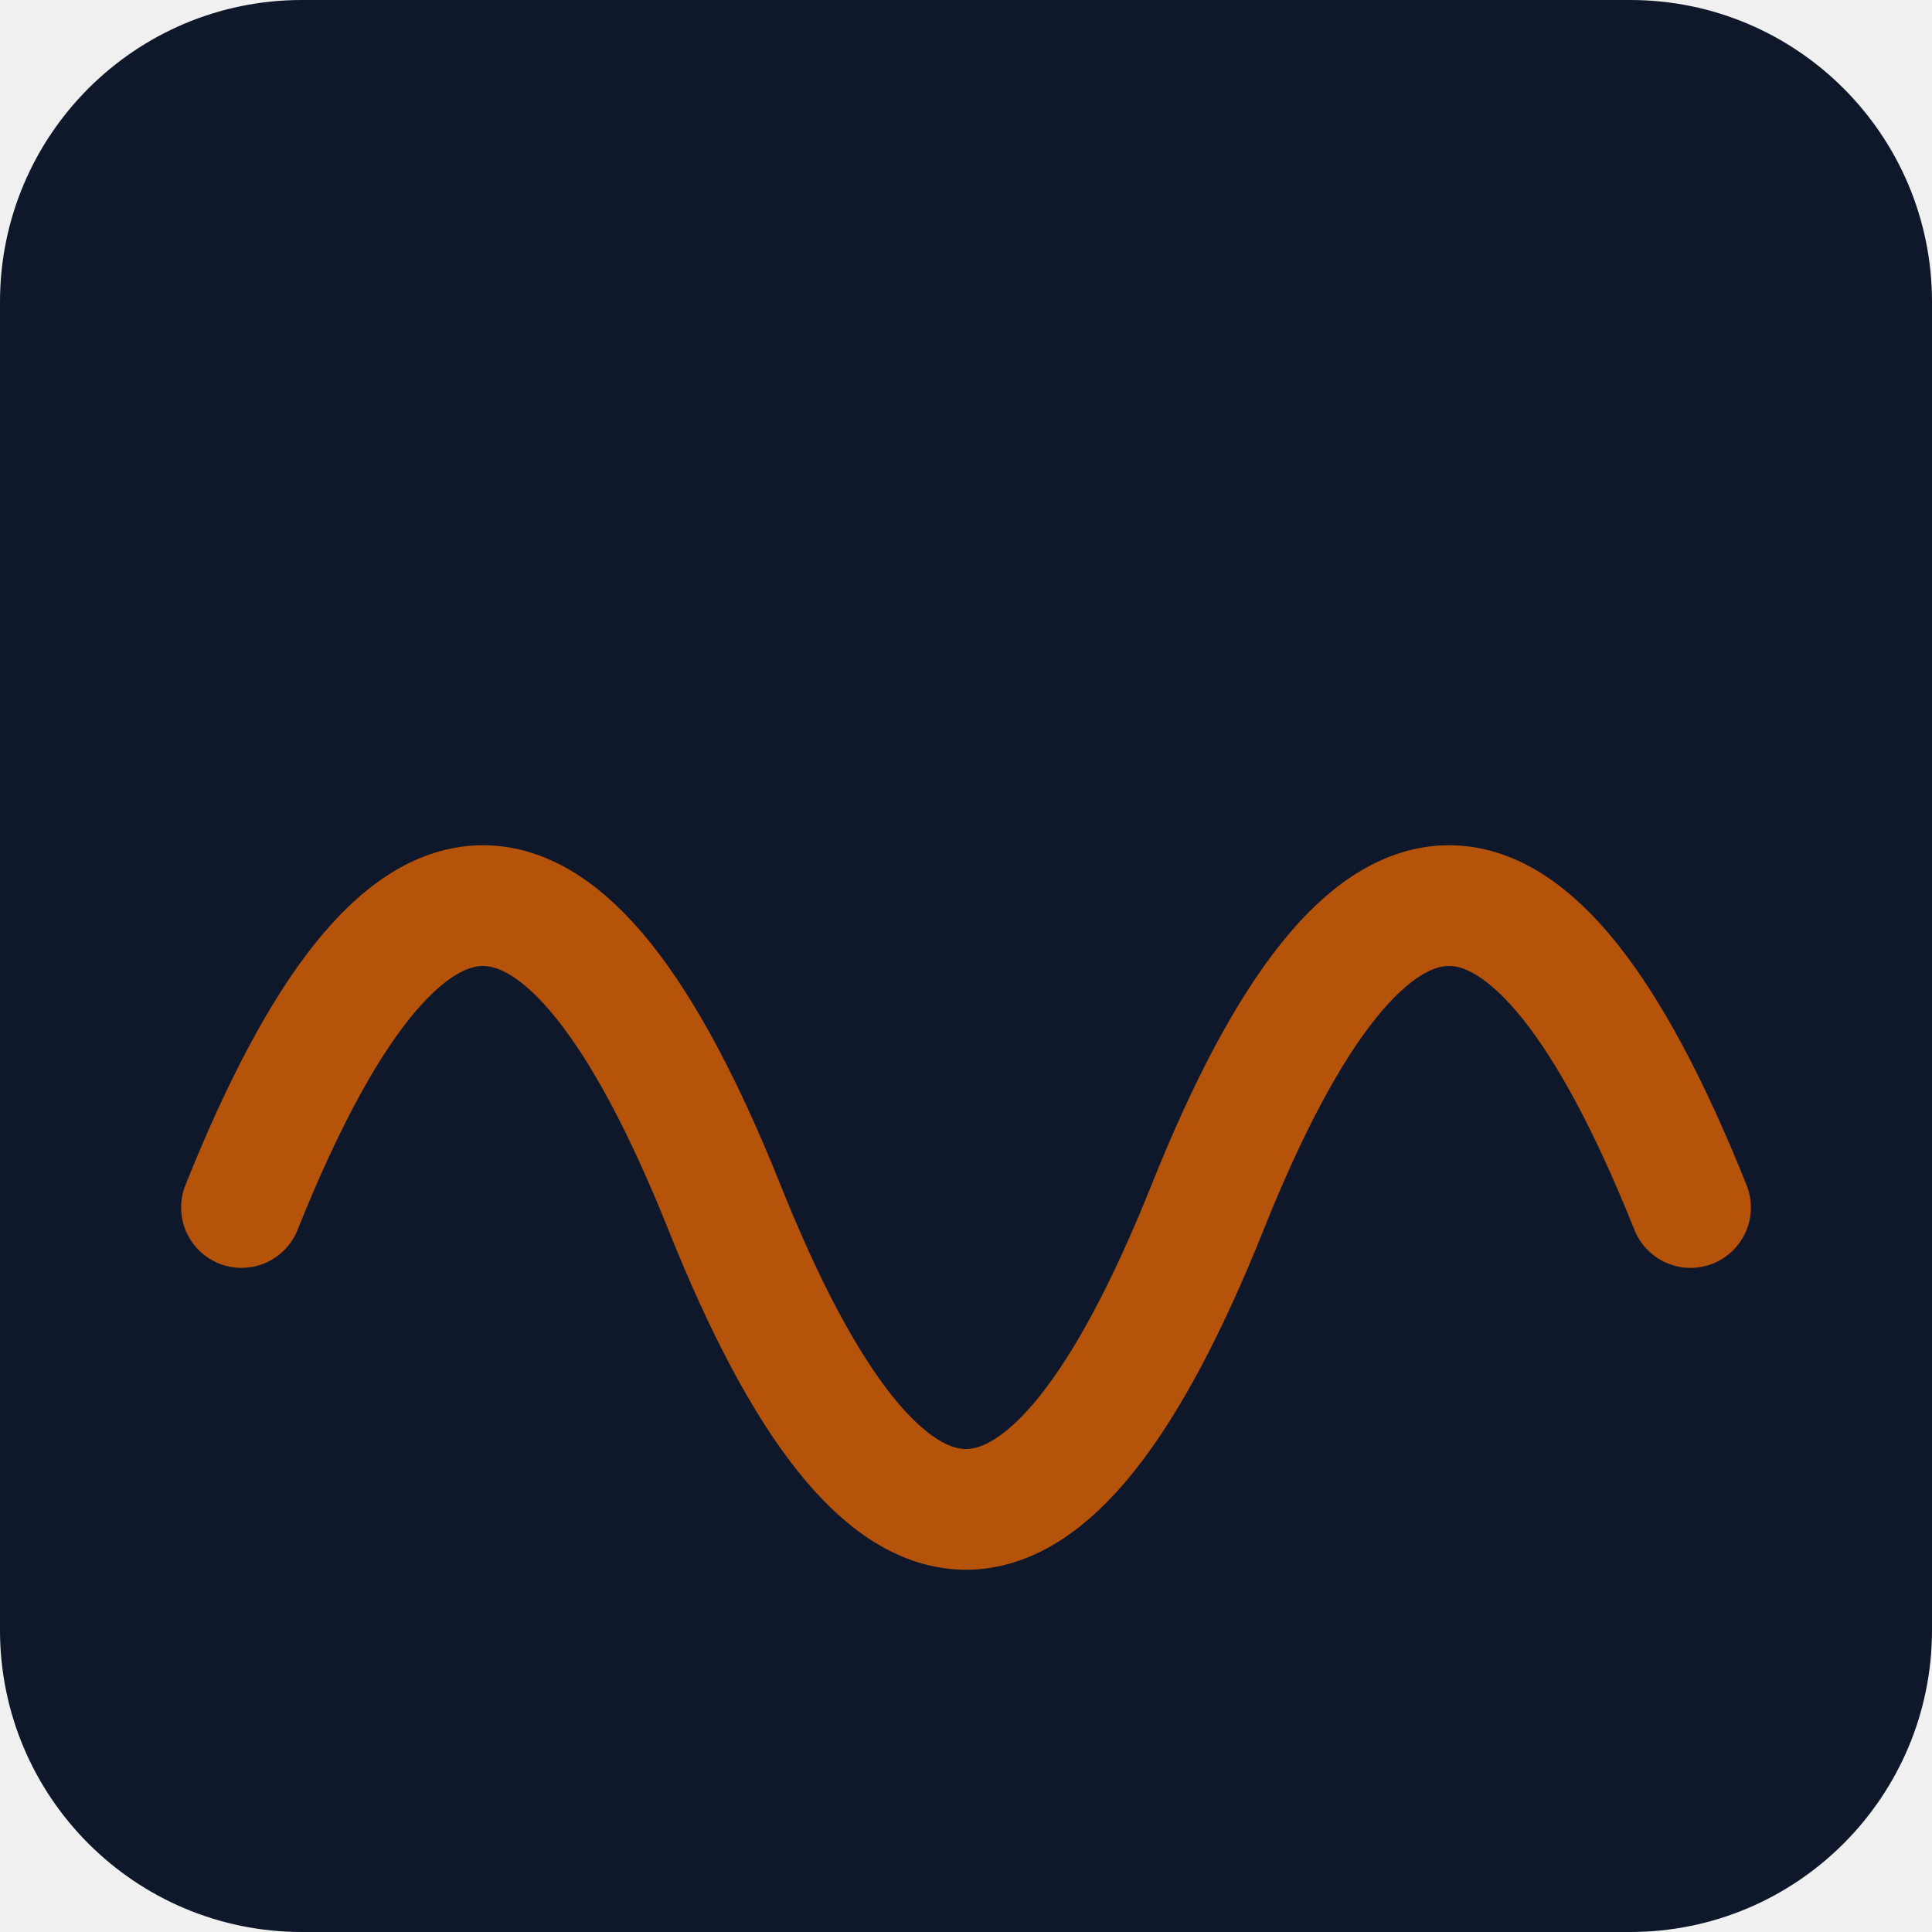
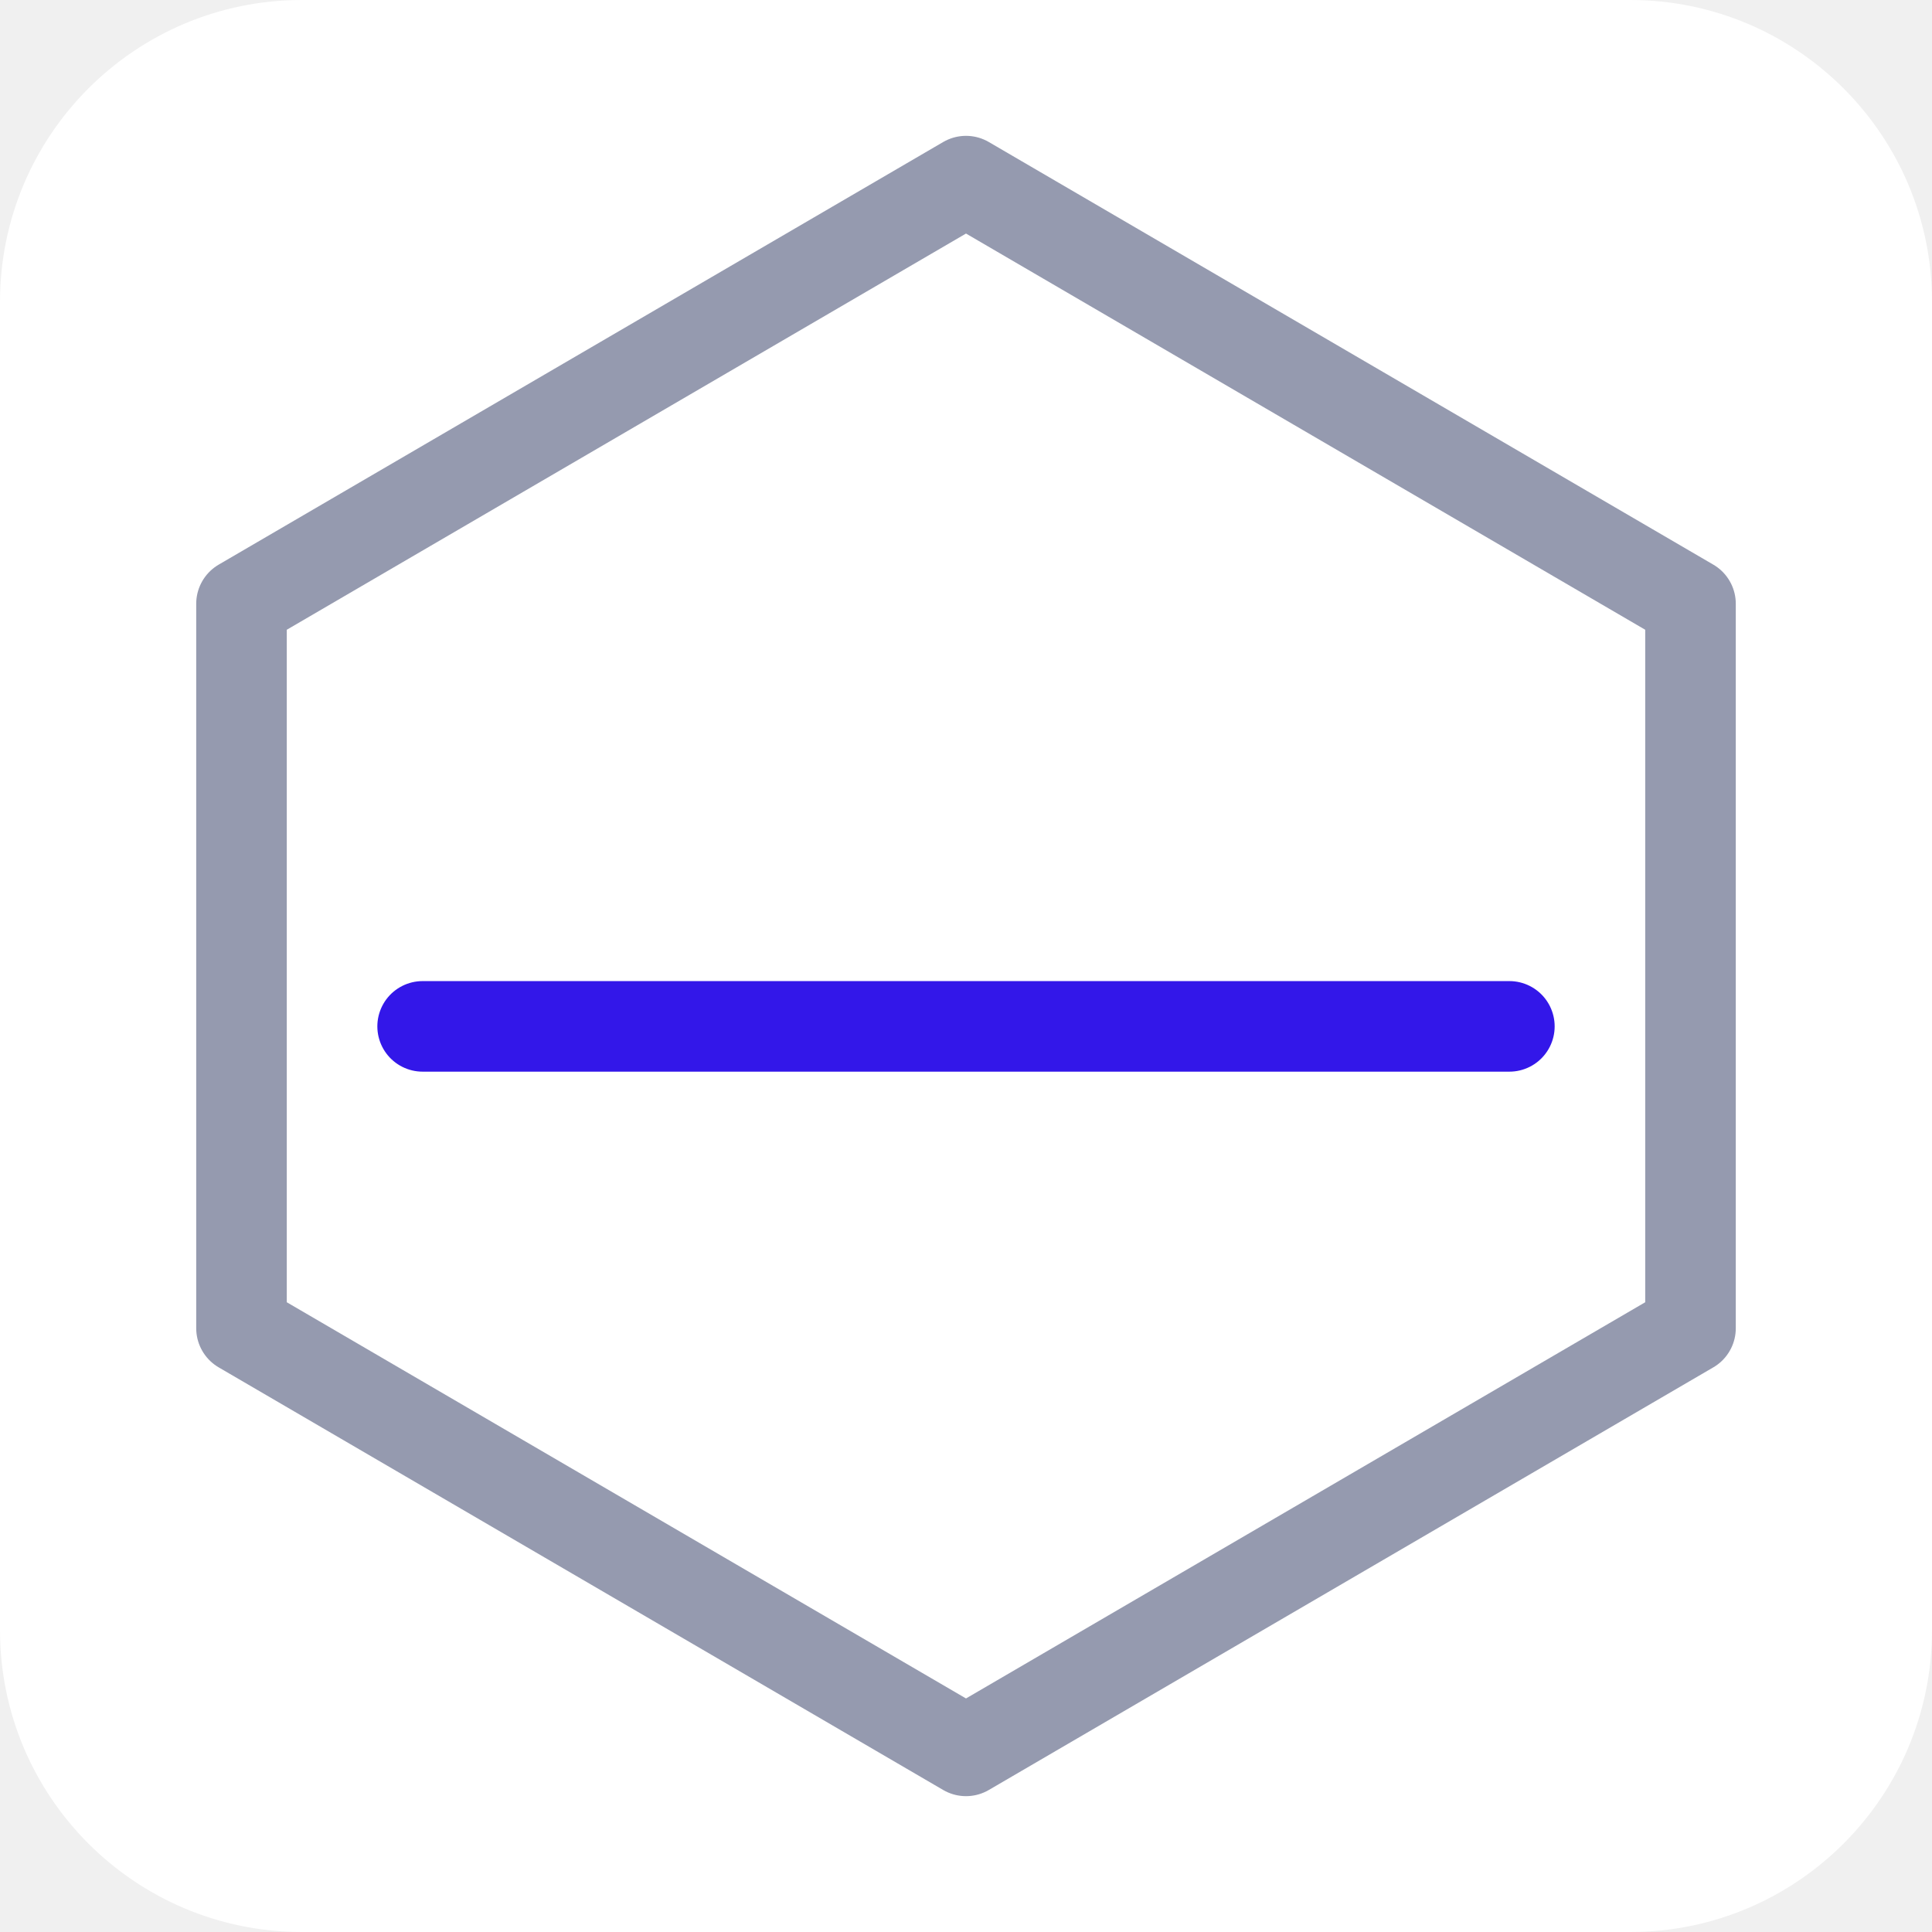
<svg xmlns="http://www.w3.org/2000/svg" viewBox="0 0 64 64">
-   <rect width="64" height="64" rx="10" fill="#0F172A" />
-   <path d="M8 40 Q16 20 24 40 T40 40 T56 40" fill="none" stroke="#B45309" stroke-width="4" stroke-linecap="round" stroke-linejoin="round" />
+   <rect width="64" height="64" rx="10" fill="#FFFFFF" />
+   <polygon points="32,6 56,20 56,44 32,58 8,44 8,20" fill="none" stroke="#959AAF" stroke-width="3" stroke-linejoin="round" />
+   <line x1="14" y1="34" x2="50" y2="34" stroke="#3317E9" stroke-width="3" stroke-linecap="round" />
</svg>
